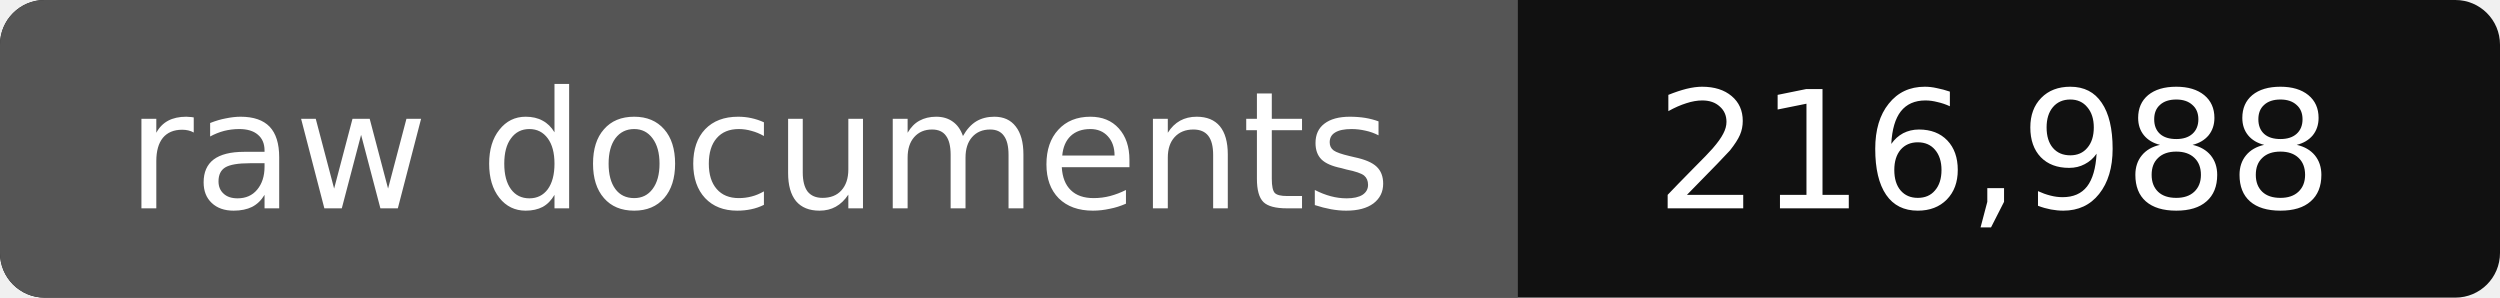
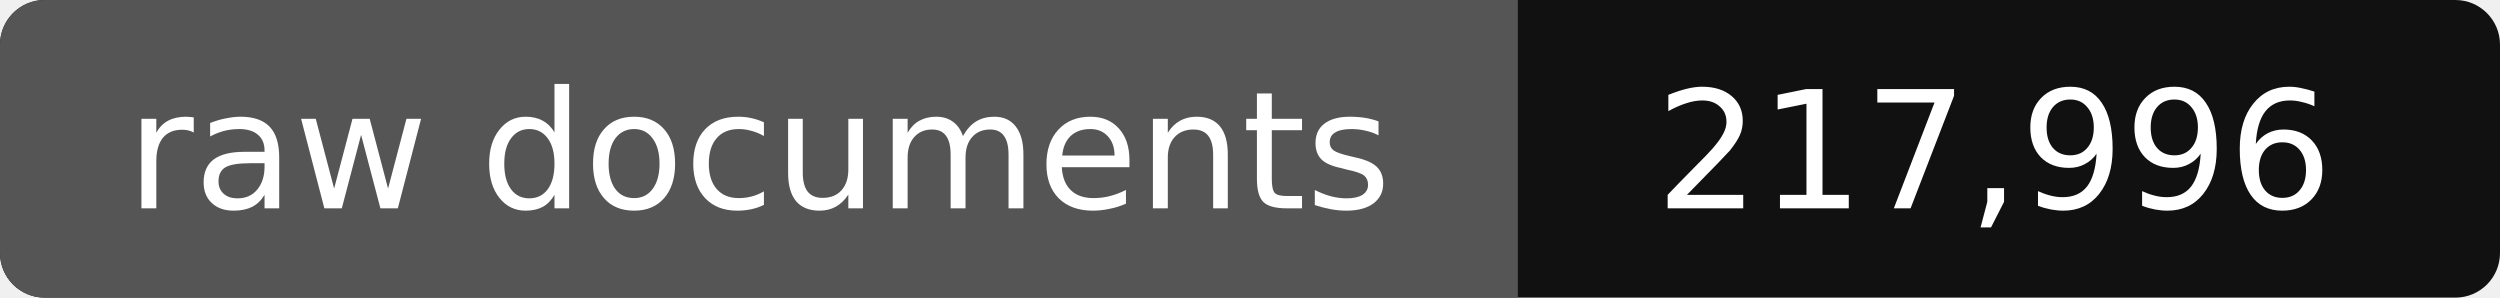
- <svg xmlns="http://www.w3.org/2000/svg" width="168" height="20" role="img" aria-label="raw documents: 216,988">
+ <svg xmlns="http://www.w3.org/2000/svg" width="168" height="20" role="img" aria-label="raw documents: 217,996">
  <rect width="168" height="20" rx="3" fill="#111" />
  <path fill="#555" d="M3 0h99v20H3a3 3 0 0 1-3-3V3a3 3 0 0 1 3-3z" />
  <g fill="#fff" text-anchor="middle" font-family="Verdana,DejaVu Sans,sans-serif" font-size="11">
    <text x="51" y="14">raw documents</text>
-     <text x="134" y="14">216,988</text>
+     <text x="134" y="14">217,996</text>
  </g>
</svg>
